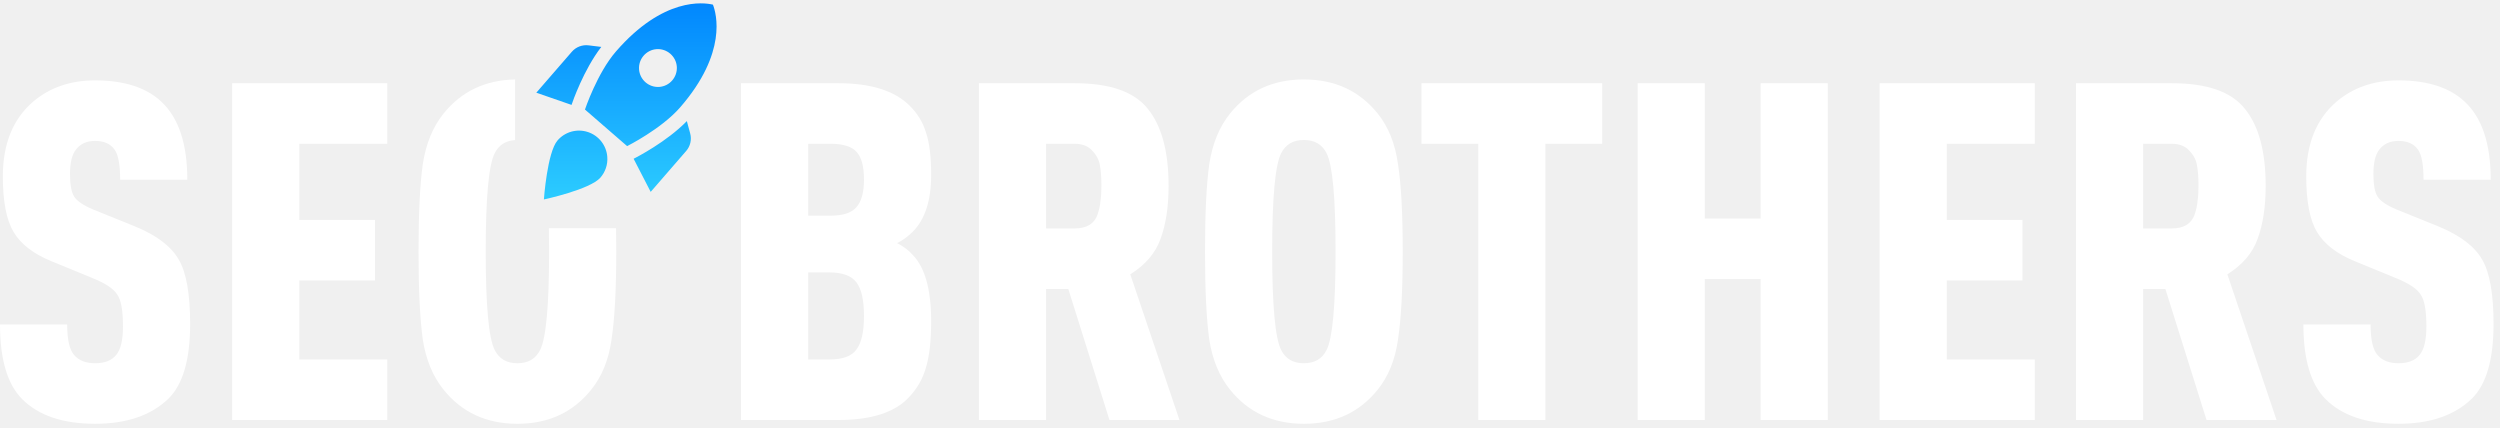
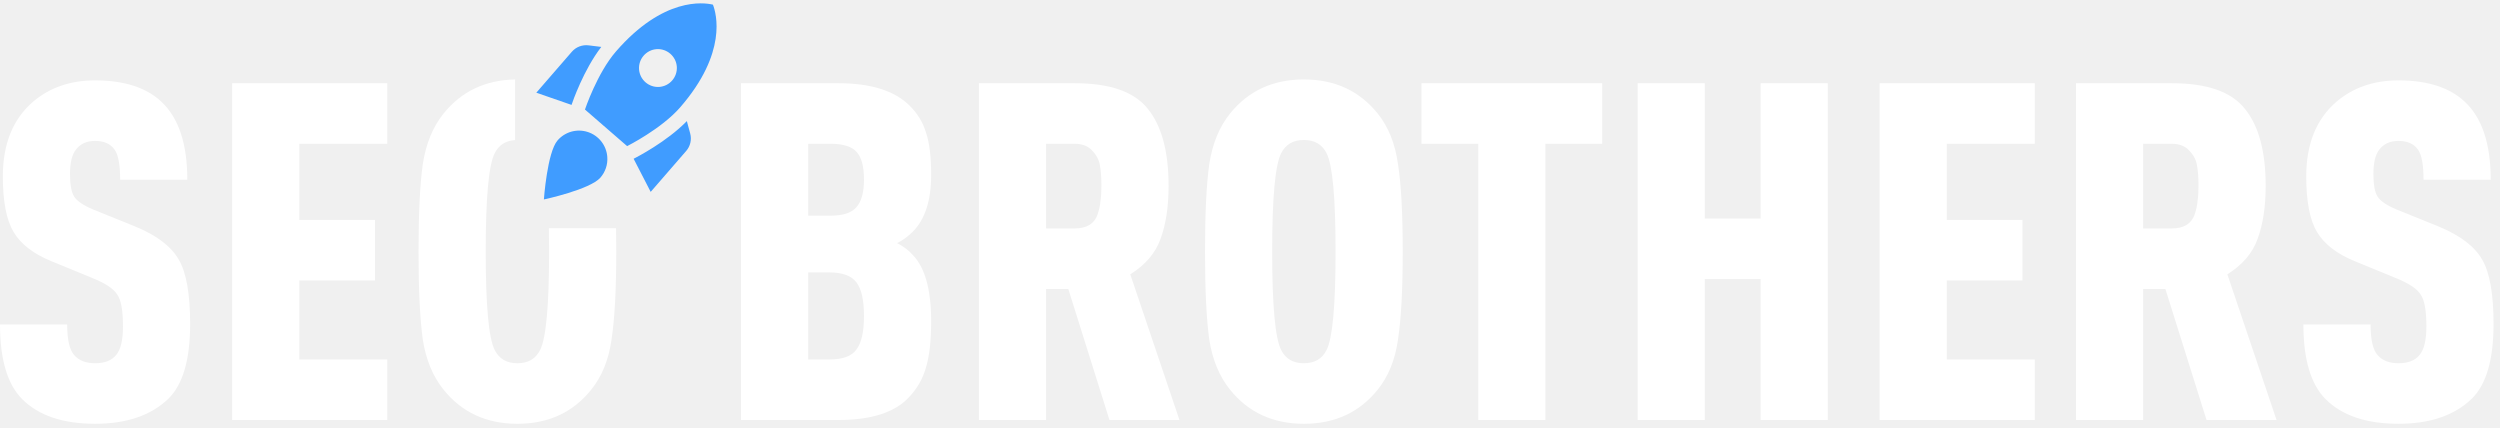
<svg xmlns="http://www.w3.org/2000/svg" width="333" height="57" viewBox="0 0 333 57" fill="none">
-   <g clip-path="url(#clip0_872_3126)">
-     <path d="M124.03 42.777C124.03 45.381 123.799 47.439 123.337 48.951C122.917 50.463 122.14 51.807 121.006 52.983C119.116 54.957 116.008 55.944 111.682 55.944H98.703V11.086H111.682C115.924 11.086 119.053 12.052 121.069 13.984C122.161 15.034 122.917 16.252 123.337 17.638C123.799 18.982 124.03 20.872 124.03 23.309C124.03 26.711 123.211 29.231 121.573 30.869C120.943 31.499 120.25 32.003 119.494 32.381C120.376 32.843 121.069 33.368 121.573 33.956C123.211 35.636 124.03 38.576 124.03 42.777ZM114.076 46.557C114.748 45.675 115.084 44.184 115.084 42.084C115.084 39.983 114.748 38.492 114.076 37.61C113.404 36.728 112.207 36.287 110.485 36.287H107.65V47.88H110.485C112.249 47.88 113.446 47.439 114.076 46.557ZM115.084 23.939C115.084 22.216 114.769 20.998 114.139 20.284C113.509 19.528 112.333 19.15 110.611 19.15H107.65V28.727H110.611C112.291 28.727 113.446 28.349 114.076 27.593C114.748 26.837 115.084 25.619 115.084 23.939Z" fill="white" />
-     <path d="M157.104 55.944H147.78L142.298 38.492H139.337V55.944H130.391V11.086H143.18C147.843 11.086 151.077 12.22 152.883 14.488C154.731 16.756 155.655 20.179 155.655 24.758C155.655 27.53 155.298 29.882 154.584 31.814C153.912 33.704 152.568 35.279 150.552 36.539L157.104 55.944ZM146.708 24.758C146.708 23.666 146.645 22.784 146.519 22.111C146.435 21.398 146.099 20.725 145.511 20.095C144.965 19.465 144.167 19.15 143.117 19.15H139.337V30.428H143.117C143.915 30.428 144.566 30.281 145.07 29.987C145.616 29.651 145.994 29.168 146.204 28.538C146.414 27.908 146.54 27.32 146.582 26.774C146.666 26.228 146.708 25.556 146.708 24.758Z" fill="white" />
-     <path d="M186.213 21.86C186.633 24.548 186.843 28.433 186.843 33.515C186.843 38.597 186.633 42.504 186.213 45.234C185.835 47.922 184.932 50.148 183.504 51.912C181.068 54.936 177.792 56.448 173.675 56.448C169.559 56.448 166.283 54.936 163.847 51.912C162.419 50.148 161.495 47.922 161.075 45.234C160.697 42.504 160.508 38.597 160.508 33.515C160.508 28.433 160.697 24.548 161.075 21.86C161.495 19.13 162.419 16.882 163.847 15.118C166.283 12.094 169.559 10.582 173.675 10.582C177.792 10.582 181.068 12.094 183.504 15.118C184.932 16.882 185.835 19.13 186.213 21.86ZM176.7 46.62C177.498 45.066 177.897 40.698 177.897 33.515C177.897 26.333 177.498 21.965 176.7 20.41C176.112 19.235 175.104 18.646 173.675 18.646C172.247 18.646 171.239 19.235 170.651 20.41C169.853 21.965 169.454 26.333 169.454 33.515C169.454 40.698 169.853 45.066 170.651 46.62C171.239 47.796 172.247 48.384 173.675 48.384C175.104 48.384 176.112 47.796 176.7 46.62Z" fill="white" />
-     <path d="M213.411 19.15H205.851V55.944H196.904V19.15H189.344V11.086H213.411V19.15Z" fill="white" />
-     <path d="M243.46 55.944H234.514V37.169H227.079V55.944H218.133V11.086H227.079V29.105H234.514V11.086H243.46V55.944Z" fill="white" />
-     <path d="M271.032 55.944H250.367V11.086H271.032V19.15H259.314V29.294H269.394V37.358H259.314V47.88H271.032V55.944Z" fill="white" />
-     <path d="M303.236 55.944H293.911L288.43 38.492H285.469V55.944H276.523V11.086H289.312C293.974 11.086 297.209 12.22 299.015 14.488C300.863 16.756 301.787 20.179 301.787 24.758C301.787 27.53 301.43 29.882 300.716 31.814C300.044 33.704 298.7 35.279 296.684 36.539L303.236 55.944ZM292.84 24.758C292.84 23.666 292.777 22.784 292.651 22.111C292.567 21.398 292.231 20.725 291.643 20.095C291.097 19.465 290.299 19.15 289.249 19.15H285.469V30.428H289.249C290.047 30.428 290.698 30.281 291.202 29.987C291.748 29.651 292.126 29.168 292.336 28.538C292.546 27.908 292.672 27.32 292.714 26.774C292.798 26.228 292.84 25.556 292.84 24.758Z" fill="white" />
-     <path d="M332.141 43.154C332.141 47.9 331.174 51.218 329.242 53.108C326.931 55.334 323.677 56.447 319.477 56.447C315.193 56.447 311.959 55.355 309.775 53.171C307.801 51.197 306.812 47.879 306.812 43.217H315.759C315.759 45.233 316.074 46.598 316.704 47.312C317.334 48.026 318.259 48.383 319.477 48.383C320.779 48.383 321.723 48.005 322.311 47.249C322.899 46.535 323.194 45.275 323.194 43.469C323.194 41.369 322.942 39.962 322.438 39.248C321.975 38.492 320.926 37.777 319.288 37.105L313.617 34.774C311.265 33.808 309.607 32.527 308.641 30.931C307.675 29.335 307.19 26.857 307.19 23.497C307.19 19.17 308.536 15.852 311.224 13.542C313.45 11.652 316.201 10.707 319.477 10.707C323.341 10.707 326.281 11.652 328.298 13.542C330.608 15.684 331.763 19.149 331.763 23.938H322.815C322.815 21.922 322.564 20.578 322.06 19.905C321.514 19.149 320.653 18.771 319.477 18.771C318.343 18.771 317.481 19.17 316.893 19.968C316.389 20.64 316.138 21.712 316.138 23.182C316.138 24.61 316.326 25.618 316.704 26.206C317.082 26.794 317.923 27.361 319.225 27.907L324.832 30.175C327.689 31.351 329.621 32.821 330.629 34.585C331.637 36.307 332.141 39.163 332.141 43.154Z" fill="white" />
-     <path d="M25.327 43.154C25.327 47.9 24.361 51.218 22.429 53.108C20.119 55.334 16.864 56.447 12.664 56.447C8.379 56.447 5.145 55.355 2.961 53.171C0.987 51.197 0 47.879 0 43.217H8.946C8.946 45.233 9.261 46.598 9.892 47.312C10.521 48.026 11.446 48.383 12.664 48.383C13.966 48.383 14.911 48.005 15.499 47.249C16.087 46.535 16.381 45.275 16.381 43.469C16.381 41.369 16.129 39.962 15.625 39.248C15.163 38.492 14.113 37.778 12.475 37.105L6.804 34.774C4.452 33.808 2.793 32.527 1.827 30.931C0.861 29.335 0.378 26.857 0.378 23.497C0.378 19.17 1.722 15.852 4.41 13.542C6.636 11.652 9.387 10.707 12.664 10.707C16.528 10.707 19.468 11.652 21.484 13.542C23.794 15.684 24.949 19.149 24.949 23.938H16.003C16.003 21.922 15.751 20.578 15.247 19.905C14.701 19.149 13.84 18.771 12.664 18.771C11.53 18.771 10.668 19.17 10.081 19.968C9.576 20.64 9.324 21.712 9.324 23.182C9.324 24.61 9.513 25.618 9.892 26.206C10.27 26.794 11.11 27.361 12.412 27.907L18.019 30.175C20.875 31.351 22.807 32.821 23.815 34.585C24.823 36.307 25.327 39.163 25.327 43.154Z" fill="white" />
-     <path d="M51.587 55.944H30.922V11.086H51.587V19.15H39.868V29.294H49.949V37.358H39.868V47.88H51.587V55.944Z" fill="white" />
-     <path d="M80.093 6.248C77.732 9.31 76.264 13.572 76.129 13.973L71.438 12.347L76.17 6.893C76.719 6.26 77.555 5.936 78.397 6.04L80.093 6.248ZM83.534 19.463C83.534 19.463 88.099 17.18 90.611 14.285C96.921 7.013 95.413 1.787 94.963 0.619C93.742 0.326 88.355 -0.416 82.045 6.856C79.533 9.751 77.917 14.592 77.917 14.592L83.534 19.463ZM91.488 16.131C88.79 18.901 84.777 20.954 84.398 21.146L86.671 25.559L91.403 20.105C91.953 19.473 92.156 18.599 91.934 17.78L91.488 16.131ZM80.893 20.914C80.968 21.958 80.607 22.931 79.975 23.658C78.597 25.247 72.446 26.568 72.446 26.568C72.446 26.568 72.886 20.294 74.265 18.705C74.754 18.139 75.4 17.73 76.123 17.531C76.844 17.333 77.609 17.353 78.319 17.59C79.029 17.826 79.653 18.269 80.112 18.861C80.57 19.453 80.842 20.167 80.893 20.914ZM85.121 9.241C85.023 7.857 86.075 6.645 87.458 6.547C88.842 6.449 90.054 7.501 90.152 8.884C90.25 10.267 89.198 11.479 87.815 11.577C86.432 11.675 85.219 10.624 85.121 9.241Z" fill="url(#paint0_linear_872_3126)" />
-     <path fill-rule="evenodd" clip-rule="evenodd" d="M68.608 10.586C64.637 10.66 61.464 12.171 59.089 15.119C57.661 16.883 56.737 19.13 56.317 21.86C55.939 24.549 55.75 28.434 55.75 33.516C55.75 38.598 55.939 42.505 56.317 45.235C56.737 47.923 57.661 50.149 59.089 51.913C61.525 54.937 64.802 56.449 68.918 56.449C73.034 56.449 76.31 54.937 78.746 51.913C80.174 50.149 81.077 47.923 81.455 45.235C81.875 42.505 82.085 38.598 82.085 33.516C82.085 32.42 82.076 31.379 82.056 30.394H73.111C73.129 31.368 73.139 32.408 73.139 33.516C73.139 40.699 72.74 45.067 71.942 46.621C71.354 47.797 70.346 48.385 68.918 48.385C67.49 48.385 66.481 47.797 65.894 46.621C65.096 45.067 64.697 40.699 64.697 33.516C64.697 26.334 65.096 21.965 65.894 20.412C66.438 19.323 67.343 18.738 68.608 18.657V10.586Z" fill="white" />
-   </g>
-   <defs>
-     <linearGradient id="paint0_linear_872_3126" x1="83.442" y1="0.447" x2="83.442" y2="26.568" gradientUnits="userSpaceOnUse">
-       <stop stop-color="#0187FE" />
-       <stop offset="1" stop-color="#2CCCFF" />
-     </linearGradient>
-     <clipPath id="clip0_872_3126">
-       <rect width="333" height="57" fill="white" />
-     </clipPath>
-   </defs>
+   <path d="M124.03 42.777C124.03 45.381 123.799 47.439 123.337 48.951C122.917 50.463 122.14 51.807 121.006 52.983C119.116 54.957 116.008 55.944 111.682 55.944H98.703V11.086H111.682C115.924 11.086 119.053 12.052 121.069 13.984C122.161 15.034 122.917 16.252 123.337 17.638C123.799 18.982 124.03 20.872 124.03 23.309C124.03 26.711 123.211 29.231 121.573 30.869C120.943 31.499 120.25 32.003 119.494 32.381C120.376 32.843 121.069 33.368 121.573 33.956C123.211 35.636 124.03 38.576 124.03 42.777ZM114.076 46.557C114.748 45.675 115.084 44.184 115.084 42.084C115.084 39.983 114.748 38.492 114.076 37.61C113.404 36.728 112.207 36.287 110.485 36.287H107.65V47.88H110.485C112.249 47.88 113.446 47.439 114.076 46.557ZM115.084 23.939C115.084 22.216 114.769 20.998 114.139 20.284C113.509 19.528 112.333 19.15 110.611 19.15H107.65V28.727H110.611C112.291 28.727 113.446 28.349 114.076 27.593C114.748 26.837 115.084 25.619 115.084 23.939Z" fill="white" />
+   <path d="M157.104 55.944H147.78L142.298 38.492H139.337V55.944H130.391V11.086H143.18C147.843 11.086 151.077 12.22 152.883 14.488C154.731 16.756 155.655 20.179 155.655 24.758C155.655 27.53 155.298 29.882 154.584 31.814C153.912 33.704 152.568 35.279 150.552 36.539L157.104 55.944ZM146.708 24.758C146.708 23.666 146.645 22.784 146.519 22.111C146.435 21.398 146.099 20.725 145.511 20.095C144.965 19.465 144.167 19.15 143.117 19.15H139.337V30.428H143.117C143.915 30.428 144.566 30.281 145.07 29.987C145.616 29.651 145.994 29.168 146.204 28.538C146.414 27.908 146.54 27.32 146.582 26.774C146.666 26.228 146.708 25.556 146.708 24.758Z" fill="white" />
+   <path d="M186.213 21.86C186.633 24.548 186.843 28.433 186.843 33.515C186.843 38.597 186.633 42.504 186.213 45.234C185.835 47.922 184.932 50.148 183.504 51.912C181.068 54.936 177.792 56.448 173.675 56.448C169.559 56.448 166.283 54.936 163.847 51.912C162.419 50.148 161.495 47.922 161.075 45.234C160.697 42.504 160.508 38.597 160.508 33.515C160.508 28.433 160.697 24.548 161.075 21.86C161.495 19.13 162.419 16.882 163.847 15.118C166.283 12.094 169.559 10.582 173.675 10.582C177.792 10.582 181.068 12.094 183.504 15.118C184.932 16.882 185.835 19.13 186.213 21.86ZM176.7 46.62C177.498 45.066 177.897 40.698 177.897 33.515C177.897 26.333 177.498 21.965 176.7 20.41C176.112 19.235 175.104 18.646 173.675 18.646C172.247 18.646 171.239 19.235 170.651 20.41C169.853 21.965 169.454 26.333 169.454 33.515C169.454 40.698 169.853 45.066 170.651 46.62C171.239 47.796 172.247 48.384 173.675 48.384C175.104 48.384 176.112 47.796 176.7 46.62Z" fill="white" />
+   <path d="M213.411 19.15H205.851V55.944H196.904V19.15H189.344V11.086H213.411V19.15Z" fill="white" />
+   <path d="M243.46 55.944H234.514V37.169H227.079V55.944H218.133V11.086H227.079V29.105H234.514V11.086H243.46V55.944Z" fill="white" />
+   <path d="M271.032 55.944H250.367V11.086H271.032V19.15H259.314V29.294H269.394V37.358H259.314V47.88H271.032V55.944Z" fill="white" />
+   <path d="M303.236 55.944H293.911L288.43 38.492H285.469V55.944H276.523V11.086H289.312C293.974 11.086 297.209 12.22 299.015 14.488C300.863 16.756 301.787 20.179 301.787 24.758C301.787 27.53 301.43 29.882 300.716 31.814C300.044 33.704 298.7 35.279 296.684 36.539L303.236 55.944ZM292.84 24.758C292.84 23.666 292.777 22.784 292.651 22.111C292.567 21.398 292.231 20.725 291.643 20.095C291.097 19.465 290.299 19.15 289.249 19.15H285.469V30.428H289.249C290.047 30.428 290.698 30.281 291.202 29.987C291.748 29.651 292.126 29.168 292.336 28.538C292.546 27.908 292.672 27.32 292.714 26.774C292.798 26.228 292.84 25.556 292.84 24.758Z" fill="white" />
+   <path d="M332.141 43.154C332.141 47.9 331.174 51.218 329.242 53.108C326.931 55.334 323.677 56.447 319.477 56.447C315.193 56.447 311.959 55.355 309.775 53.171C307.801 51.197 306.812 47.879 306.812 43.217H315.759C315.759 45.233 316.074 46.598 316.704 47.312C317.334 48.026 318.259 48.383 319.477 48.383C320.779 48.383 321.723 48.005 322.311 47.249C322.899 46.535 323.194 45.275 323.194 43.469C323.194 41.369 322.942 39.962 322.438 39.248C321.975 38.492 320.926 37.777 319.288 37.105L313.617 34.774C311.265 33.808 309.607 32.527 308.641 30.931C307.675 29.335 307.19 26.857 307.19 23.497C307.19 19.17 308.536 15.852 311.224 13.542C313.45 11.652 316.201 10.707 319.477 10.707C323.341 10.707 326.281 11.652 328.298 13.542C330.608 15.684 331.763 19.149 331.763 23.938H322.815C322.815 21.922 322.564 20.578 322.06 19.905C321.514 19.149 320.653 18.771 319.477 18.771C318.343 18.771 317.481 19.17 316.893 19.968C316.389 20.64 316.138 21.712 316.138 23.182C316.138 24.61 316.326 25.618 316.704 26.206C317.082 26.794 317.923 27.361 319.225 27.907L324.832 30.175C327.689 31.351 329.621 32.821 330.629 34.585C331.637 36.307 332.141 39.163 332.141 43.154Z" fill="white" />
+   <path d="M25.327 43.154C25.327 47.9 24.361 51.218 22.429 53.108C20.119 55.334 16.864 56.447 12.664 56.447C8.379 56.447 5.145 55.355 2.961 53.171C0.987 51.197 0 47.879 0 43.217H8.946C8.946 45.233 9.261 46.598 9.892 47.312C10.521 48.026 11.446 48.383 12.664 48.383C13.966 48.383 14.911 48.005 15.499 47.249C16.087 46.535 16.381 45.275 16.381 43.469C16.381 41.369 16.129 39.962 15.625 39.248C15.163 38.492 14.113 37.778 12.475 37.105L6.804 34.774C4.452 33.808 2.793 32.527 1.827 30.931C0.861 29.335 0.378 26.857 0.378 23.497C0.378 19.17 1.722 15.852 4.41 13.542C6.636 11.652 9.387 10.707 12.664 10.707C16.528 10.707 19.468 11.652 21.484 13.542C23.794 15.684 24.949 19.149 24.949 23.938H16.003C16.003 21.922 15.751 20.578 15.247 19.905C14.701 19.149 13.84 18.771 12.664 18.771C11.53 18.771 10.668 19.17 10.081 19.968C9.576 20.64 9.324 21.712 9.324 23.182C9.324 24.61 9.513 25.618 9.892 26.206C10.27 26.794 11.11 27.361 12.412 27.907L18.019 30.175C20.875 31.351 22.807 32.821 23.815 34.585C24.823 36.307 25.327 39.163 25.327 43.154Z" fill="white" />
+   <path d="M51.587 55.944H30.922V11.086H51.587V19.15H39.868V29.294H49.949V37.358H39.868V47.88H51.587V55.944Z" fill="white" />
+   <path d="M80.093 6.248C77.732 9.31 76.264 13.572 76.129 13.973L71.438 12.347L76.17 6.893C76.719 6.26 77.555 5.936 78.397 6.04L80.093 6.248ZM83.534 19.463C83.534 19.463 88.099 17.18 90.611 14.285C96.921 7.013 95.413 1.787 94.963 0.619C93.742 0.326 88.355 -0.416 82.045 6.856C79.533 9.751 77.917 14.592 77.917 14.592L83.534 19.463ZM91.488 16.131C88.79 18.901 84.777 20.954 84.398 21.146L86.671 25.559L91.403 20.105C91.953 19.473 92.156 18.599 91.934 17.78L91.488 16.131ZM80.893 20.914C80.968 21.958 80.607 22.931 79.975 23.658C78.597 25.247 72.446 26.568 72.446 26.568C72.446 26.568 72.886 20.294 74.265 18.705C74.754 18.139 75.4 17.73 76.123 17.531C76.844 17.333 77.609 17.353 78.319 17.59C79.029 17.826 79.653 18.269 80.112 18.861C80.57 19.453 80.842 20.167 80.893 20.914ZM85.121 9.241C85.023 7.857 86.075 6.645 87.458 6.547C88.842 6.449 90.054 7.501 90.152 8.884C90.25 10.267 89.198 11.479 87.815 11.577C86.432 11.675 85.219 10.624 85.121 9.241Z" fill="#409CFF" />
+   <path fill-rule="evenodd" clip-rule="evenodd" d="M68.608 10.586C64.637 10.66 61.464 12.171 59.089 15.119C57.661 16.883 56.737 19.13 56.317 21.86C55.939 24.549 55.75 28.434 55.75 33.516C55.75 38.598 55.939 42.505 56.317 45.235C56.737 47.923 57.661 50.149 59.089 51.913C61.525 54.937 64.802 56.449 68.918 56.449C73.034 56.449 76.31 54.937 78.746 51.913C80.174 50.149 81.077 47.923 81.455 45.235C81.875 42.505 82.085 38.598 82.085 33.516C82.085 32.42 82.076 31.379 82.056 30.394H73.111C73.129 31.368 73.139 32.408 73.139 33.516C73.139 40.699 72.74 45.067 71.942 46.621C71.354 47.797 70.346 48.385 68.918 48.385C67.49 48.385 66.481 47.797 65.894 46.621C65.096 45.067 64.697 40.699 64.697 33.516C64.697 26.334 65.096 21.965 65.894 20.412C66.438 19.323 67.343 18.738 68.608 18.657V10.586Z" fill="white" />
</svg>
